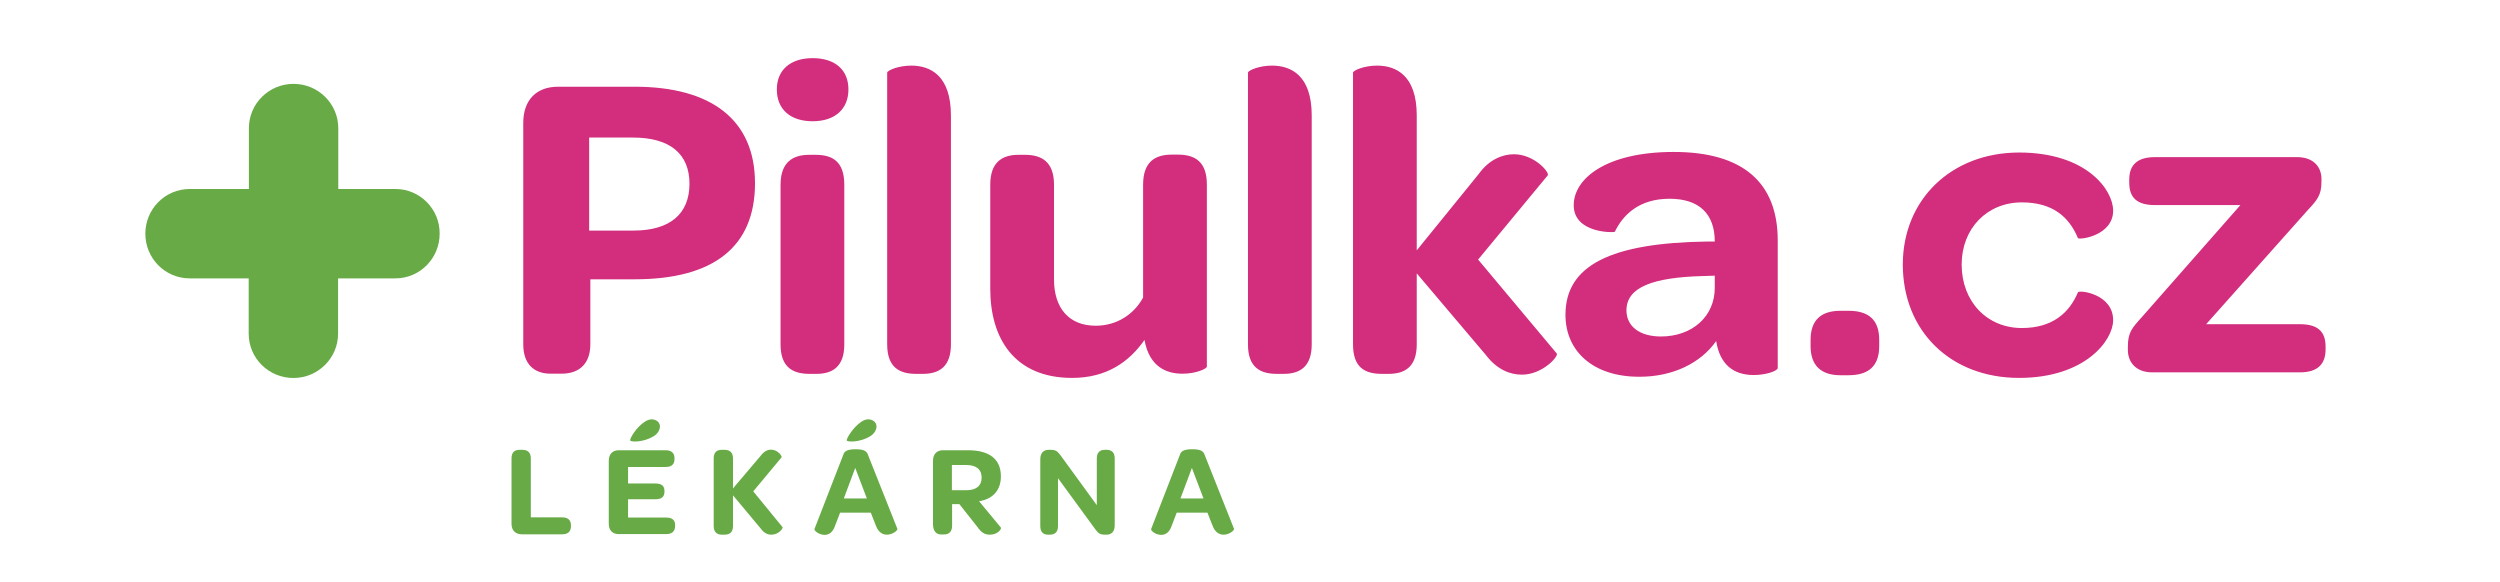
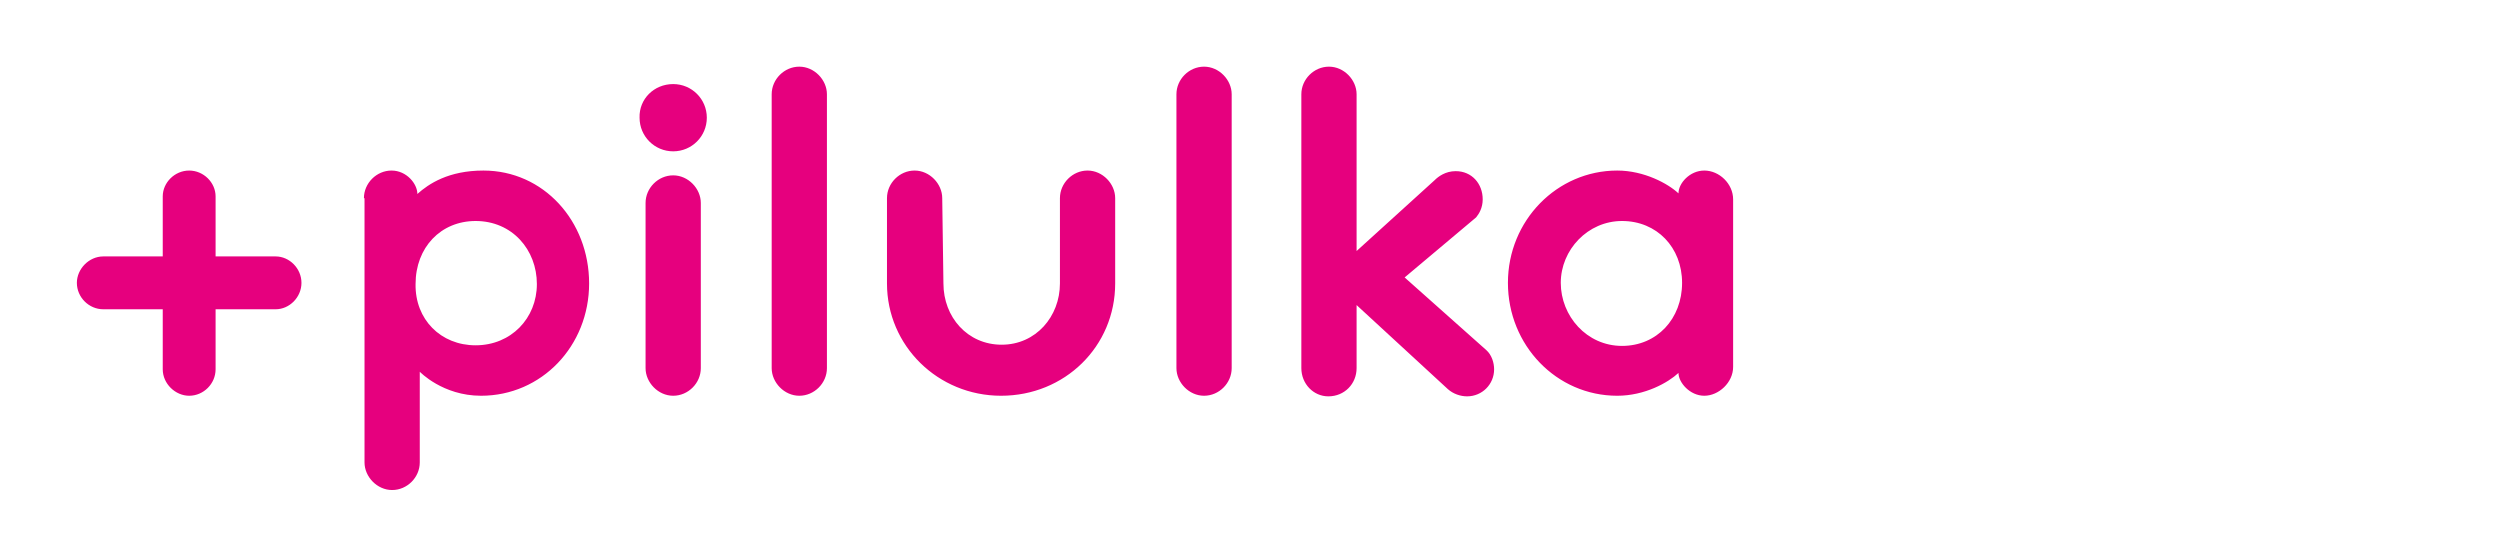
- <svg xmlns="http://www.w3.org/2000/svg" width="86" height="20" viewBox="0 0 86 20" fill="none">
-   <path d="M18 11.845V4.23C18 3.439 18.453 2.983 19.198 2.983H21.83C24.49 2.983 25.972 4.138 25.972 6.302C25.972 8.486 24.557 9.608 21.83 9.608H20.308V11.839C20.308 12.479 19.962 12.855 19.313 12.855H18.961C18.359 12.861 18 12.512 18 11.845ZM20.267 7.932H21.79C23.048 7.932 23.718 7.358 23.718 6.322C23.718 5.293 23.048 4.732 21.776 4.732H20.267V7.932ZM26.723 3.076C26.723 2.409 27.19 2 27.954 2C28.719 2 29.186 2.396 29.186 3.076C29.186 3.755 28.719 4.171 27.954 4.171C27.19 4.171 26.723 3.762 26.723 3.076ZM26.851 11.845V6.355C26.851 5.583 27.271 5.326 27.833 5.326H28.063C28.651 5.326 29.044 5.57 29.044 6.355V11.845C29.044 12.617 28.638 12.861 28.083 12.861H27.853C27.271 12.861 26.851 12.637 26.851 11.845ZM30.519 11.845V2.502C30.519 2.422 30.905 2.257 31.345 2.257C32.001 2.257 32.712 2.594 32.712 3.973V11.845C32.712 12.617 32.306 12.861 31.744 12.861H31.514C30.939 12.861 30.519 12.637 30.519 11.845ZM39.37 11.694C38.843 12.452 38.064 13 36.88 13C34.891 13 34.065 11.634 34.065 9.938V6.355C34.065 5.583 34.471 5.326 35.033 5.326H35.263C35.838 5.326 36.258 5.57 36.258 6.355V9.615C36.258 10.598 36.772 11.205 37.692 11.205C38.423 11.205 39.012 10.809 39.323 10.235V6.349C39.323 5.576 39.729 5.319 40.304 5.319H40.521C41.11 5.319 41.516 5.563 41.516 6.349V12.611C41.516 12.683 41.143 12.855 40.69 12.855C40.149 12.861 39.54 12.637 39.37 11.694ZM42.93 11.845V2.502C42.93 2.422 43.316 2.257 43.755 2.257C44.412 2.257 45.123 2.594 45.123 3.973V11.845C45.123 12.617 44.716 12.861 44.155 12.861H43.925C43.349 12.861 42.93 12.637 42.93 11.845ZM46.544 11.845V2.502C46.544 2.422 46.929 2.257 47.369 2.257C48.026 2.257 48.736 2.594 48.736 3.973V8.612L50.868 5.986C51.226 5.484 51.693 5.306 52.079 5.306C52.776 5.306 53.311 5.926 53.243 6.032L50.847 8.929L53.554 12.162C53.615 12.268 53.053 12.888 52.356 12.888C51.95 12.888 51.504 12.723 51.111 12.208L48.736 9.404V11.845C48.736 12.617 48.33 12.861 47.768 12.861H47.538C46.943 12.861 46.544 12.637 46.544 11.845ZM53.852 10.829C53.852 9.127 55.408 8.355 58.738 8.308H58.988C58.988 7.352 58.447 6.837 57.432 6.837C56.376 6.837 55.828 7.398 55.55 7.972C55.55 8.005 54.136 8.044 54.136 7.061C54.136 6.137 55.26 5.227 57.574 5.227C59.969 5.227 61.154 6.289 61.154 8.275V12.657C61.154 12.762 60.748 12.901 60.328 12.901C59.631 12.901 59.164 12.538 59.036 11.733C58.494 12.505 57.526 12.96 56.403 12.96C54.813 12.967 53.852 12.089 53.852 10.829ZM58.988 9.905V9.483L58.582 9.496C56.857 9.542 55.95 9.879 55.95 10.677C55.95 11.225 56.403 11.575 57.134 11.575C58.224 11.575 58.988 10.875 58.988 9.905ZM62.284 11.905V11.694C62.284 11.027 62.629 10.691 63.312 10.691H63.59C64.307 10.691 64.645 11.027 64.645 11.694V11.905C64.645 12.571 64.3 12.908 63.59 12.908H63.312C62.642 12.908 62.284 12.571 62.284 11.905ZM65.457 9.1C65.457 6.857 67.136 5.247 69.457 5.247C71.778 5.247 72.692 6.533 72.692 7.246C72.692 8.11 71.528 8.262 71.48 8.19C71.183 7.477 70.628 6.962 69.552 6.962C68.354 6.962 67.481 7.86 67.481 9.1C67.481 10.374 68.354 11.284 69.552 11.284C70.594 11.284 71.183 10.77 71.48 10.057C71.514 9.965 72.692 10.103 72.692 11.014C72.692 11.713 71.724 13 69.457 13C67.102 13 65.457 11.39 65.457 9.1ZM73.199 12.043V11.924C73.199 11.436 73.341 11.284 73.68 10.908L77.07 7.055H74.133C73.524 7.055 73.246 6.81 73.246 6.283V6.177C73.246 5.675 73.524 5.405 74.133 5.405H79.019C79.608 5.405 79.858 5.768 79.858 6.151V6.256C79.858 6.711 79.716 6.876 79.377 7.239L75.892 11.152H79.114C79.723 11.152 80 11.396 80 11.924V12.017C80 12.531 79.723 12.809 79.114 12.809H74.025C73.436 12.802 73.199 12.419 73.199 12.043Z" fill="#D32D7D" />
-   <path d="M13.601 6.501H11.637V4.409C11.637 3.569 10.946 2.885 10.099 2.885C9.246 2.885 8.562 3.569 8.562 4.409V6.501H6.53C5.677 6.501 5 7.192 5 8.039C5 8.892 5.684 9.576 6.524 9.576H8.555V11.479C8.555 12.325 9.246 13.003 10.093 13.003C10.939 13.003 11.63 12.319 11.63 11.479V9.576H13.601C14.447 9.576 15.124 8.885 15.124 8.039C15.131 7.192 14.447 6.501 13.601 6.501Z" fill="#68AB46" />
-   <path d="M17.596 18.014V15.772C17.596 15.569 17.691 15.474 17.874 15.474H17.969C18.158 15.474 18.26 15.569 18.26 15.772V17.797H19.337C19.54 17.797 19.641 17.892 19.641 18.075V18.095C19.641 18.278 19.547 18.38 19.337 18.38H17.942C17.725 18.373 17.596 18.244 17.596 18.014ZM20.942 18.014V15.854C20.942 15.623 21.07 15.488 21.287 15.488H22.899C23.102 15.488 23.203 15.589 23.203 15.766V15.786C23.203 15.969 23.109 16.064 22.899 16.064H21.605V16.632H22.553C22.77 16.632 22.858 16.727 22.858 16.89V16.91C22.858 17.086 22.763 17.174 22.553 17.174H21.605V17.804H22.919C23.122 17.804 23.224 17.892 23.224 18.061V18.088C23.224 18.265 23.129 18.373 22.919 18.373H21.287C21.07 18.373 20.942 18.244 20.942 18.014ZM22.194 14.499C22.269 14.452 22.343 14.425 22.418 14.425C22.58 14.425 22.702 14.533 22.702 14.668C22.702 14.79 22.621 14.926 22.486 15.007C22.14 15.217 21.72 15.21 21.68 15.156C21.646 15.102 21.896 14.682 22.194 14.499ZM24.551 18.095V15.772C24.551 15.569 24.646 15.474 24.829 15.474H24.924C25.113 15.474 25.215 15.569 25.215 15.772V16.802L26.163 15.684C26.285 15.522 26.407 15.468 26.522 15.468C26.765 15.468 26.908 15.698 26.887 15.732L25.912 16.903L26.921 18.136C26.942 18.17 26.793 18.393 26.535 18.393C26.407 18.393 26.285 18.339 26.176 18.19L25.215 17.039V18.095C25.215 18.292 25.12 18.393 24.924 18.393H24.829C24.653 18.393 24.551 18.292 24.551 18.095ZM29.955 17.635H28.899L28.723 18.095C28.641 18.325 28.506 18.4 28.364 18.4C28.181 18.4 27.998 18.258 28.018 18.197L29.007 15.65C29.041 15.528 29.136 15.454 29.434 15.454C29.738 15.454 29.82 15.528 29.86 15.65L30.869 18.19C30.89 18.244 30.707 18.393 30.511 18.393C30.368 18.393 30.219 18.319 30.131 18.082L29.955 17.635ZM29.027 17.147H29.82L29.42 16.097L29.027 17.147ZM29.644 14.499C29.718 14.452 29.793 14.425 29.867 14.425C30.03 14.425 30.152 14.533 30.152 14.668C30.152 14.79 30.07 14.926 29.935 15.007C29.59 15.217 29.17 15.21 29.129 15.156C29.102 15.102 29.352 14.682 29.644 14.499ZM33.619 18.122L33.003 17.343H32.752V18.088C32.752 18.278 32.657 18.386 32.468 18.386H32.373C32.197 18.386 32.095 18.258 32.095 18.027V15.854C32.095 15.623 32.224 15.488 32.441 15.488H33.294C34.045 15.488 34.431 15.799 34.431 16.389C34.431 16.849 34.167 17.167 33.68 17.242L34.431 18.149C34.459 18.183 34.337 18.393 34.052 18.393C33.863 18.393 33.754 18.312 33.619 18.122ZM32.745 16.863H33.246C33.599 16.863 33.768 16.7 33.768 16.429C33.768 16.152 33.592 15.996 33.233 15.996H32.745V16.863ZM35.786 18.095V15.799C35.786 15.589 35.894 15.474 36.07 15.474H36.152C36.328 15.474 36.382 15.535 36.483 15.664L37.73 17.377V15.772C37.73 15.576 37.824 15.474 38.007 15.474H38.068C38.251 15.474 38.346 15.576 38.346 15.772V18.068C38.346 18.285 38.237 18.393 38.068 18.393H38.014C37.838 18.393 37.791 18.346 37.696 18.231L36.395 16.45V18.095C36.395 18.292 36.301 18.393 36.111 18.393H36.05C35.881 18.393 35.786 18.292 35.786 18.095ZM41.535 17.635H40.479L40.303 18.095C40.222 18.325 40.086 18.4 39.944 18.4C39.761 18.4 39.578 18.258 39.599 18.197L40.587 15.65C40.621 15.528 40.716 15.454 41.014 15.454C41.319 15.454 41.4 15.528 41.441 15.65L42.45 18.19C42.47 18.244 42.287 18.393 42.091 18.393C41.949 18.393 41.8 18.319 41.712 18.082L41.535 17.635ZM40.608 17.147H41.4L41.001 16.097L40.608 17.147Z" fill="#68AB46" />
+ <svg xmlns="http://www.w3.org/2000/svg" viewBox="0 0 416.3 92.9">
+   <path d="M35.9 42.7h10c2.3 0 4.3 2 4.3 4.4 0 2.4-2 4.4-4.3 4.4h-10v10c0 2.4-2 4.4-4.4 4.4-2.3 0-4.4-2-4.4-4.4v-10h-9.9c-2.4 0-4.4-2-4.4-4.4 0-2.3 2-4.4 4.4-4.4h9.9v-10c0-2.3 2-4.3 4.4-4.3 2.4 0 4.4 2 4.4 4.3v10zM79.2 57.5c5.9 0 10.2-4.5 10.2-10.2 0-5.7-4.1-10.5-10.2-10.5-5.8 0-10 4.4-10 10.5-.1 5.9 4.2 10.2 10 10.2M60.6 33c0-2.5 2.1-4.6 4.6-4.6s4.3 2.2 4.3 3.9c1.9-1.7 5.2-3.9 11-3.9 10 0 17.6 8.4 17.6 18.8s-7.9 18.7-18 18.7c-6.4 0-10.2-4-10.2-4V77c0 2.5-2.1 4.6-4.6 4.6-2.5 0-4.6-2.2-4.6-4.6V33zM116.7 61.3c0 2.5-2.1 4.6-4.6 4.6-2.5 0-4.6-2.2-4.6-4.6V33.8c0-2.5 2.1-4.6 4.6-4.6s4.6 2.2 4.6 4.6v27.5zM112.1 14c3.1 0 5.6 2.5 5.6 5.6 0 3.1-2.5 5.6-5.6 5.6s-5.6-2.5-5.6-5.6c-.1-3.1 2.4-5.6 5.6-5.6M137.7 61.3c0 2.5-2.1 4.6-4.6 4.6-2.5 0-4.6-2.2-4.6-4.6V15.7c0-2.5 2.1-4.6 4.6-4.6s4.6 2.2 4.6 4.6v45.6zM157.1 47.2c0 5.6 4 10.2 9.7 10.2 5.7 0 9.7-4.7 9.7-10.2V33c0-2.5 2.1-4.6 4.6-4.6s4.6 2.2 4.6 4.6v14.2c0 10.5-8.4 18.7-19 18.7-10.5 0-19-8.3-19-18.7V33c0-2.5 2.1-4.6 4.6-4.6s4.6 2.2 4.6 4.6l.2 14.2zM205.1 61.3c0 2.5-2.1 4.6-4.6 4.6s-4.6-2.2-4.6-4.6V15.7c0-2.5 2.1-4.6 4.6-4.6 2.5 0 4.6 2.2 4.6 4.6v45.6zM225.9 41.8l13-11.8c.6-.6 1.8-1.5 3.5-1.5 2.7 0 4.5 2.1 4.5 4.7 0 1.4-.6 2.4-1.1 3l-11.9 10 13.6 12.1c.9.8 1.3 2.1 1.3 3.2 0 2.5-2 4.5-4.5 4.5-1.1 0-2.3-.4-3.2-1.2l-15.2-14v10.5c0 2.6-2 4.7-4.7 4.7-2.5 0-4.5-2.1-4.5-4.7V15.7c0-2.5 2.1-4.6 4.6-4.6 2.5 0 4.6 2.2 4.6 4.6v26.1zM270.1 36.8c-5.7 0-10.2 4.8-10.2 10.3s4.3 10.5 10.2 10.5c5.8 0 10-4.5 10-10.5 0-5.9-4.2-10.3-10-10.3m18.5 24.3c0 2.6-2.4 4.8-4.8 4.8s-4.3-2.2-4.3-3.8c-1.7 1.6-5.6 3.8-10.2 3.8-10.1 0-18.2-8.4-18.2-18.8s8.2-18.7 18.2-18.7c4.5 0 8.5 2.2 10.2 3.8 0-1.7 1.9-3.8 4.3-3.8 2.5 0 4.8 2.2 4.8 4.8v27.9z" fill="#e6007e" />
</svg>
